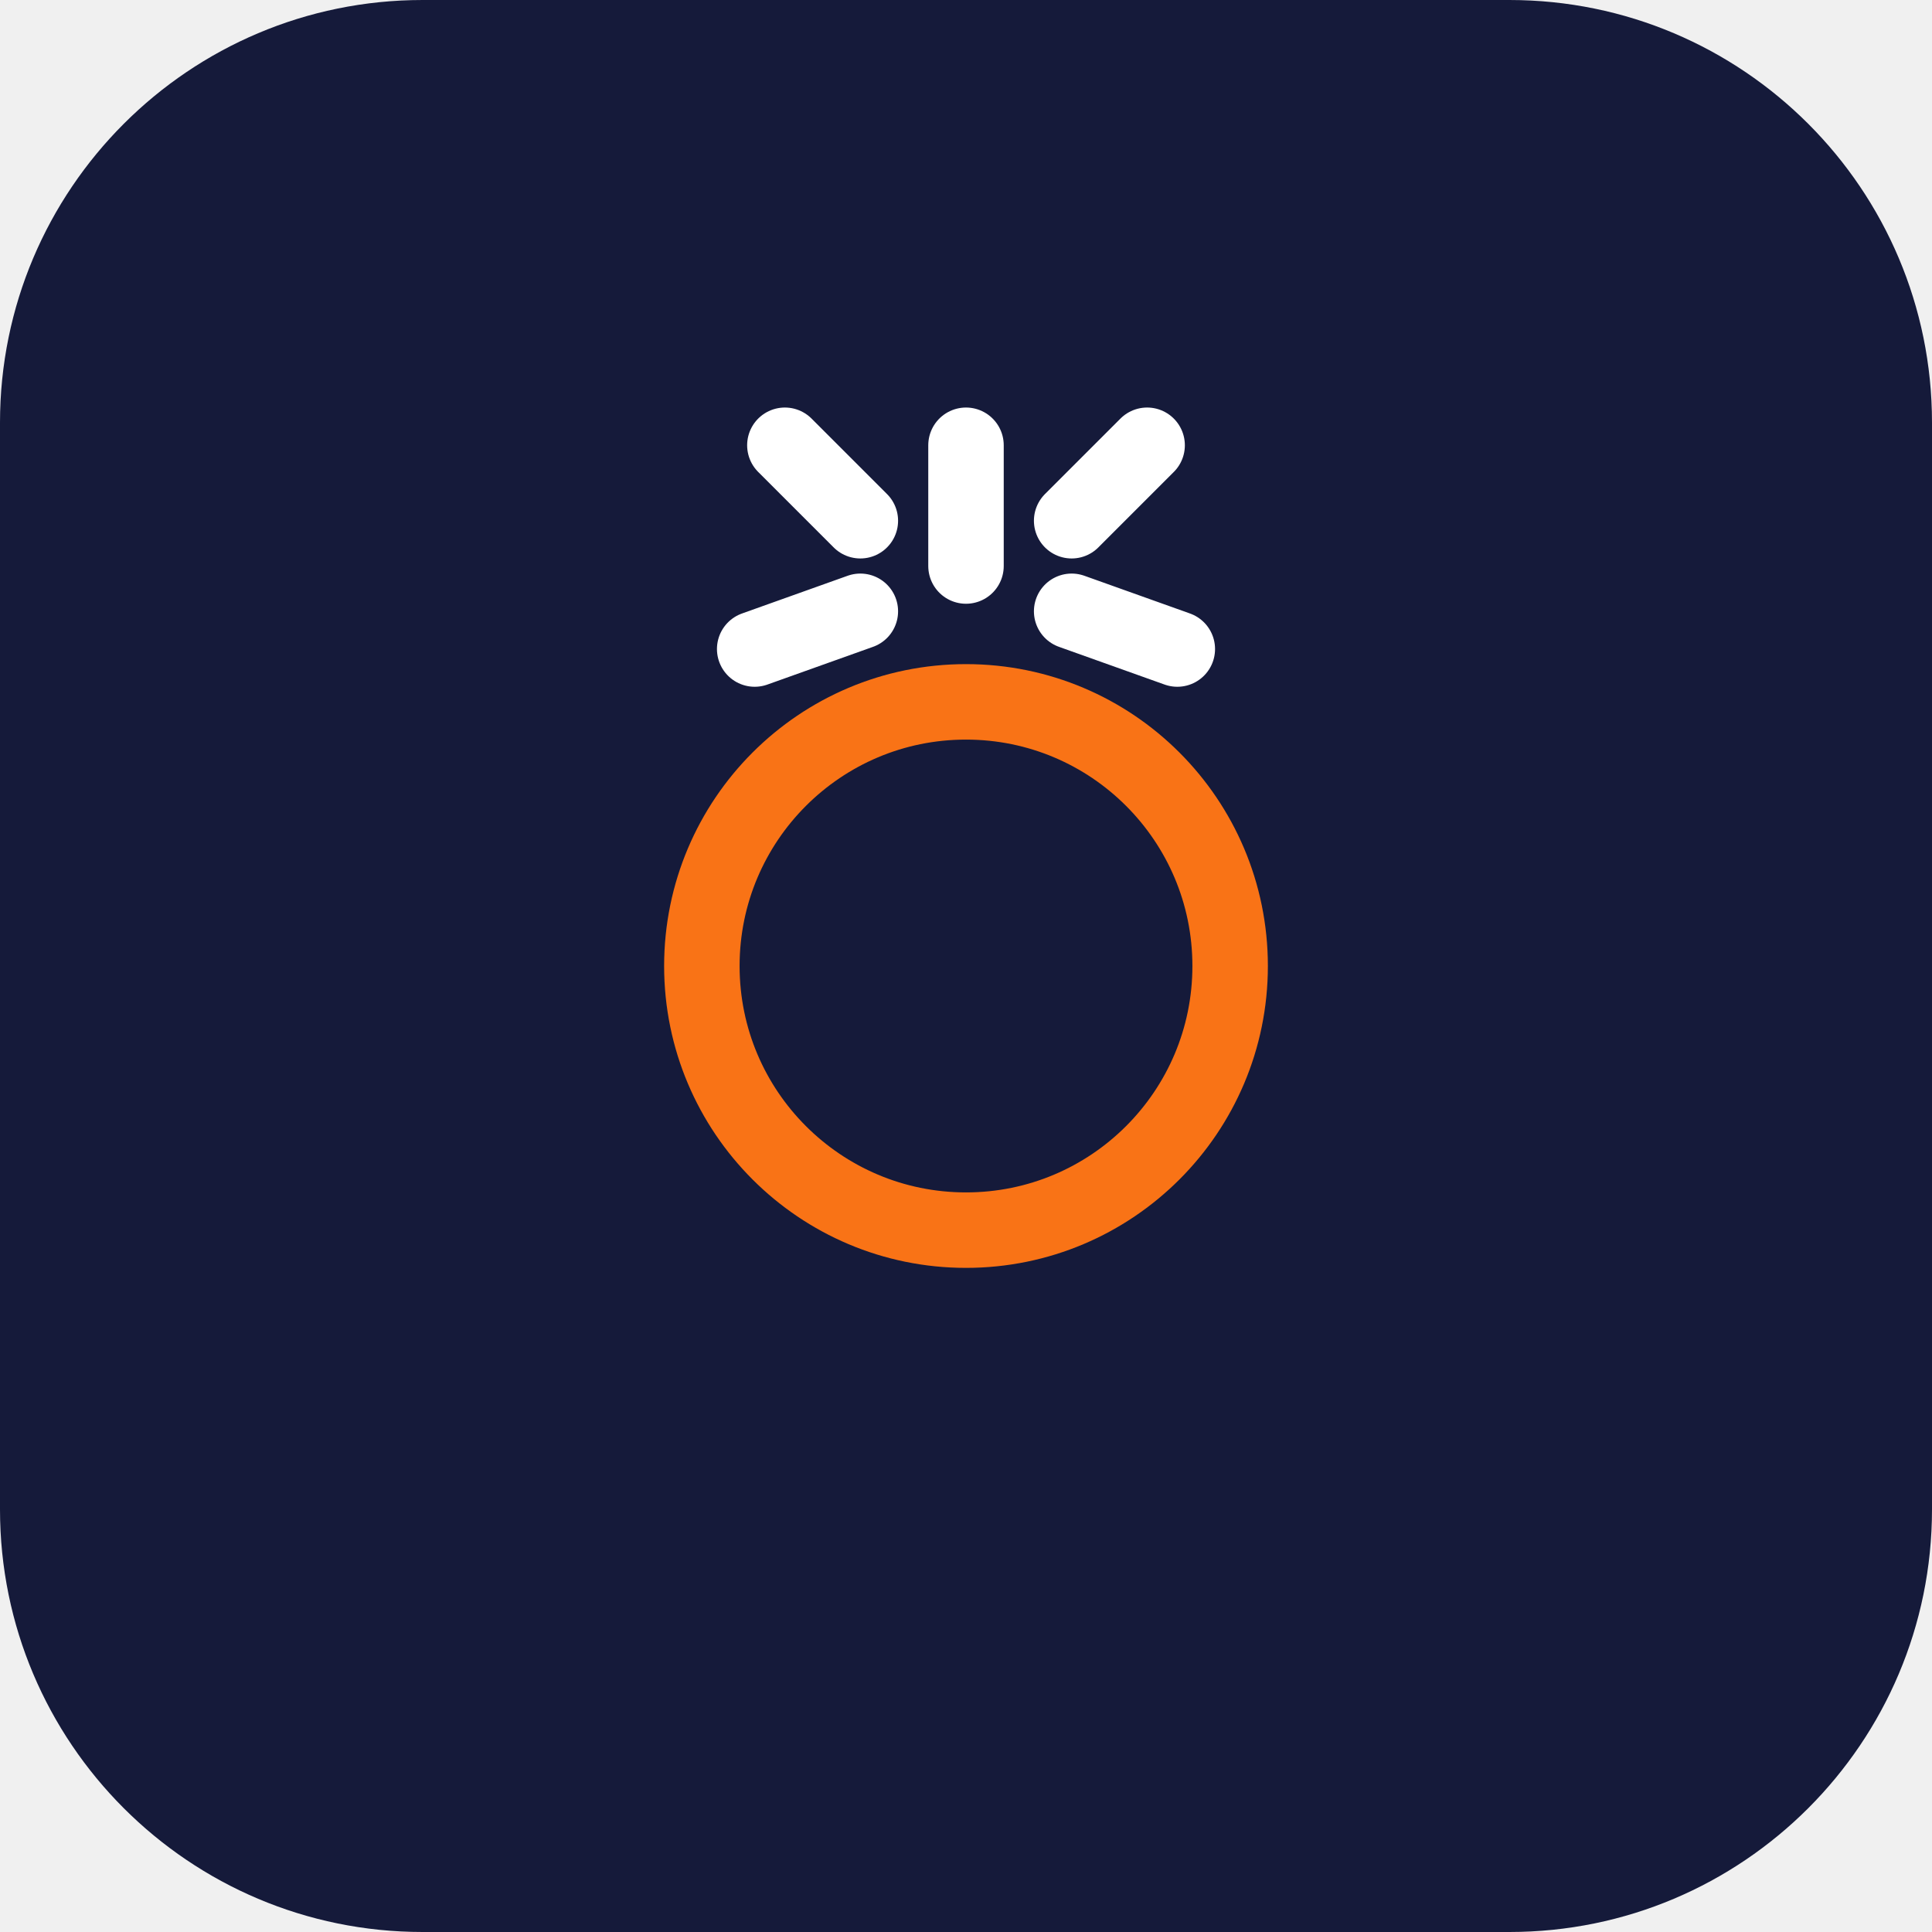
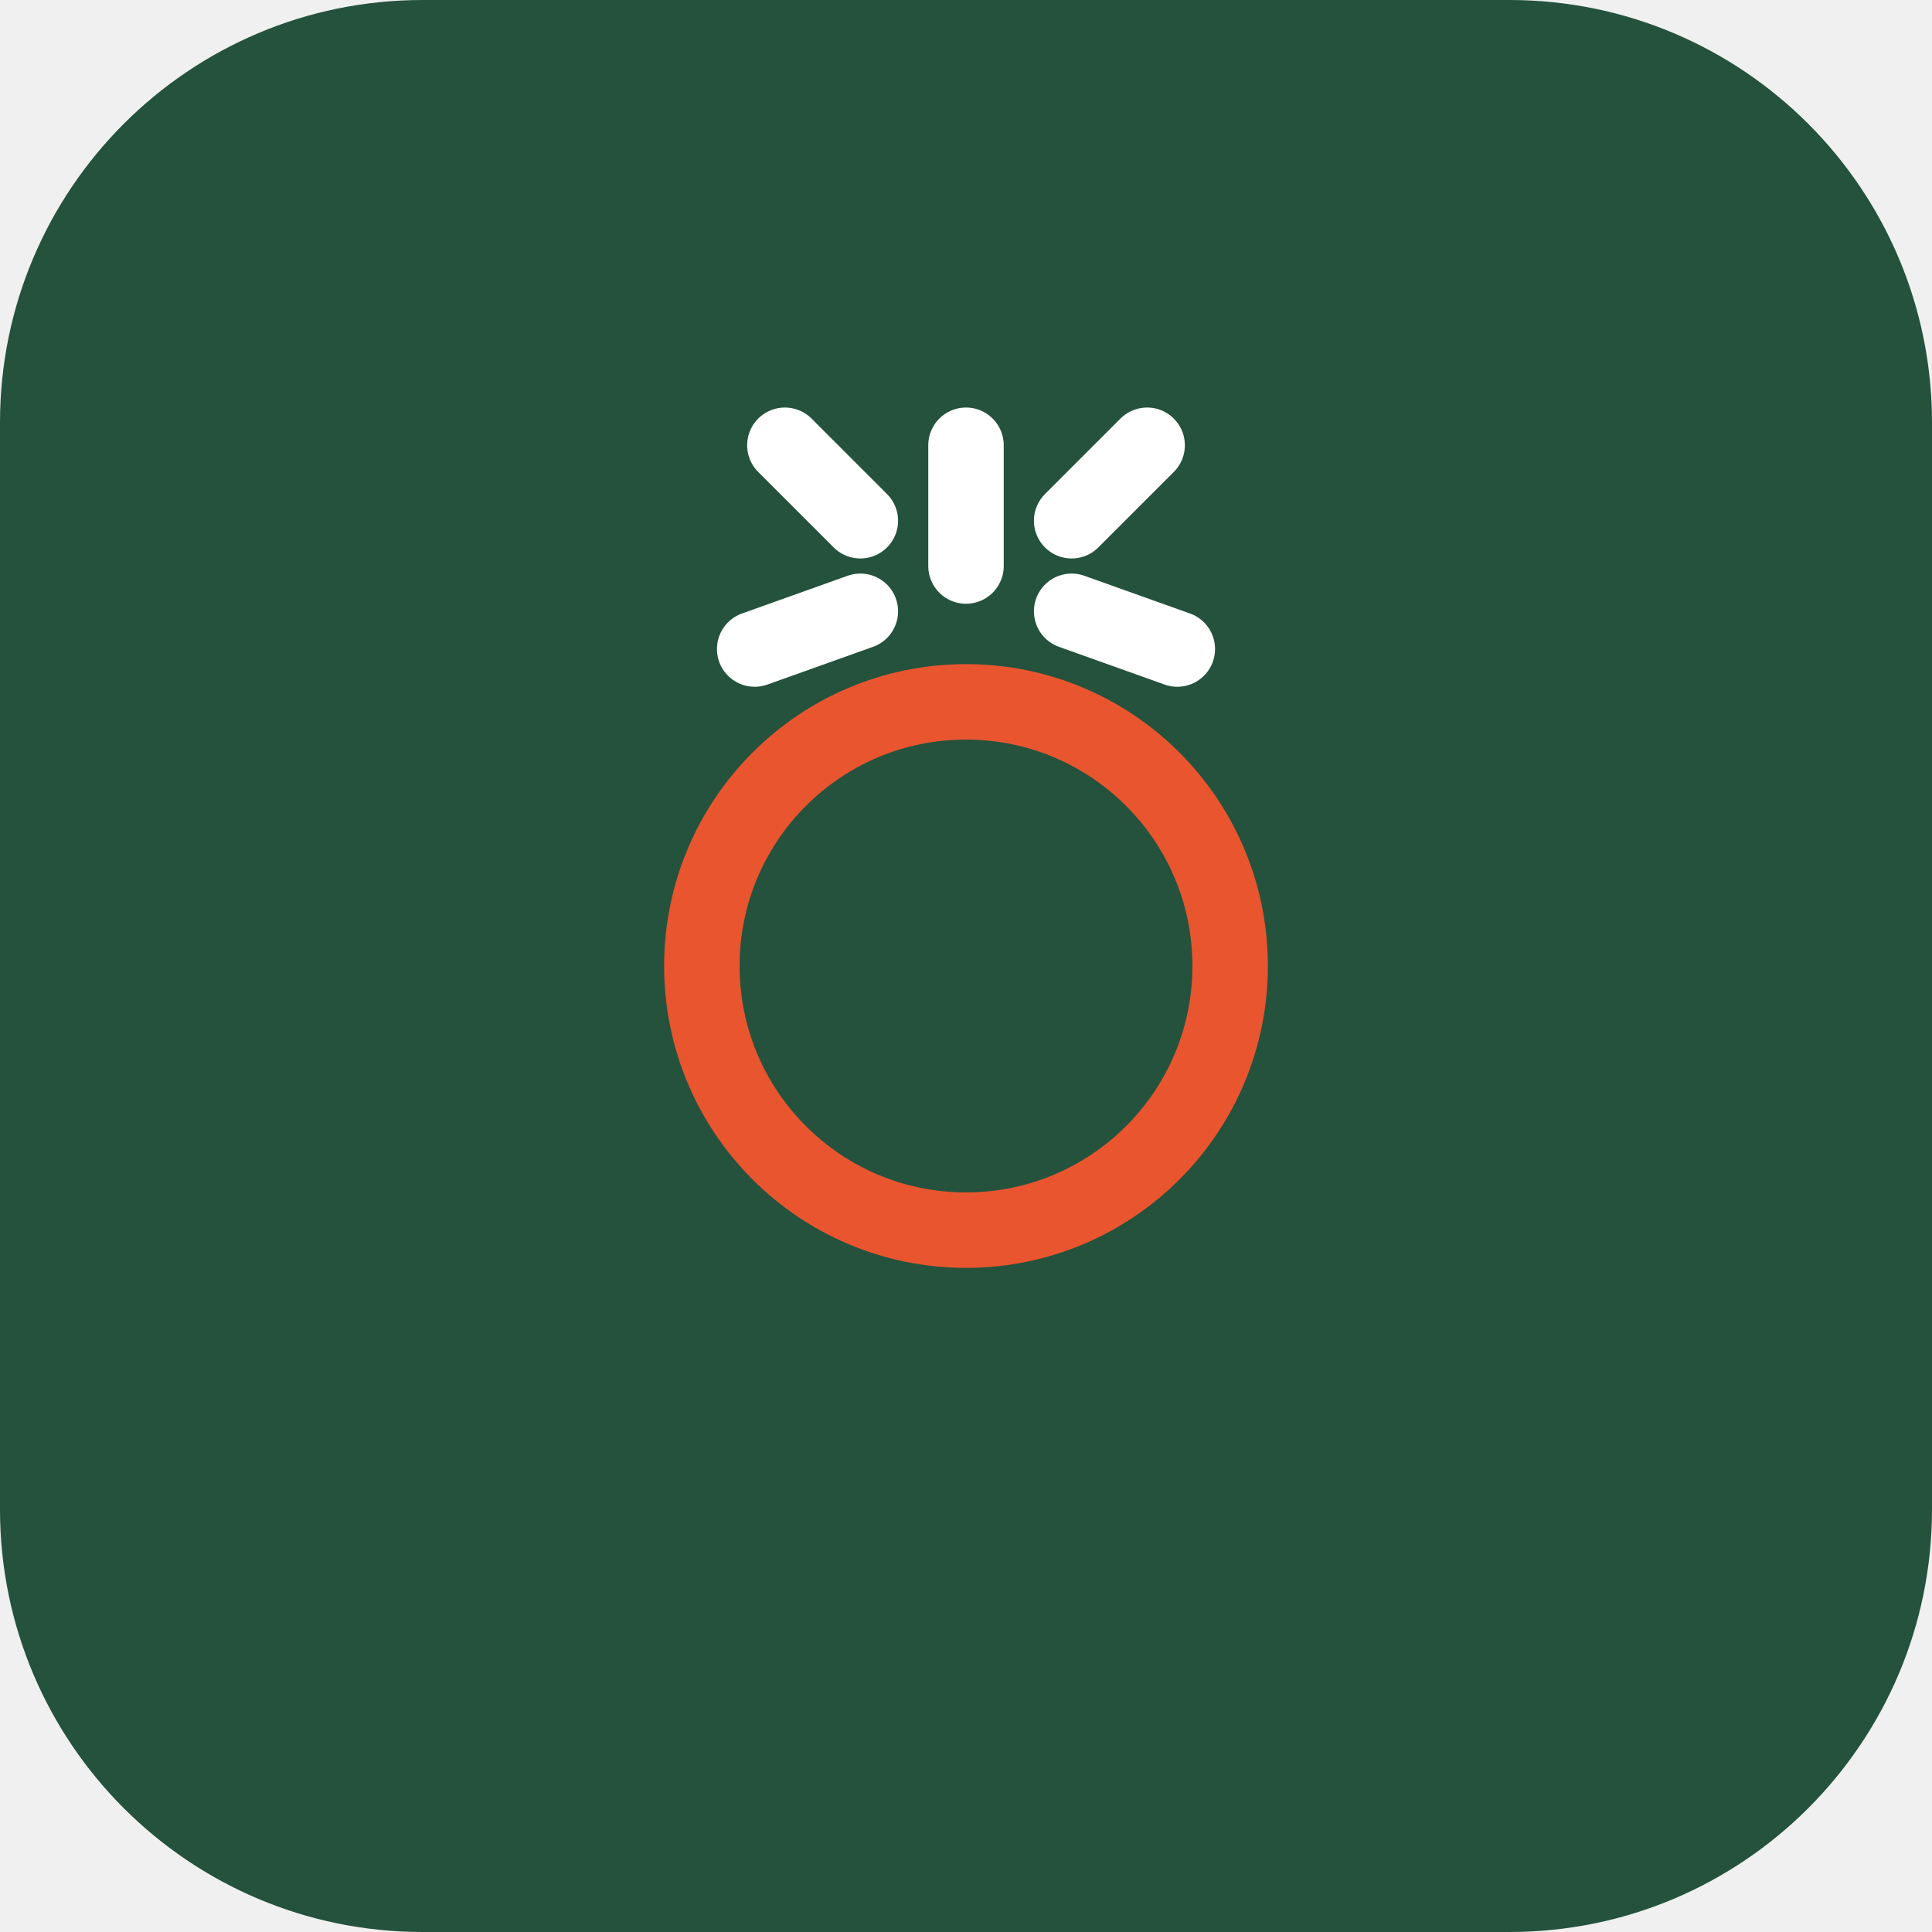
<svg xmlns="http://www.w3.org/2000/svg" viewBox="0 0 512 512">
-   <rect width="512" height="512" rx="112" fill="#151a3a" />
+   <rect width="512" height="512" rx="112" fill="#24523c" />
  <g fill="none" stroke="#ffffff" stroke-width="20" stroke-linecap="round" stroke-linejoin="round">
    <path d="M256 150 L256 118 M228 138 L208 118 M284 138 L304 118 M228 162 L200 172 M284 162 L312 172" />
-     <circle cx="256" cy="256" r="70" stroke="#f97316" />
+     <circle cx="256" cy="256" r="70" stroke="#e8552f" />
  </g>
</svg>
